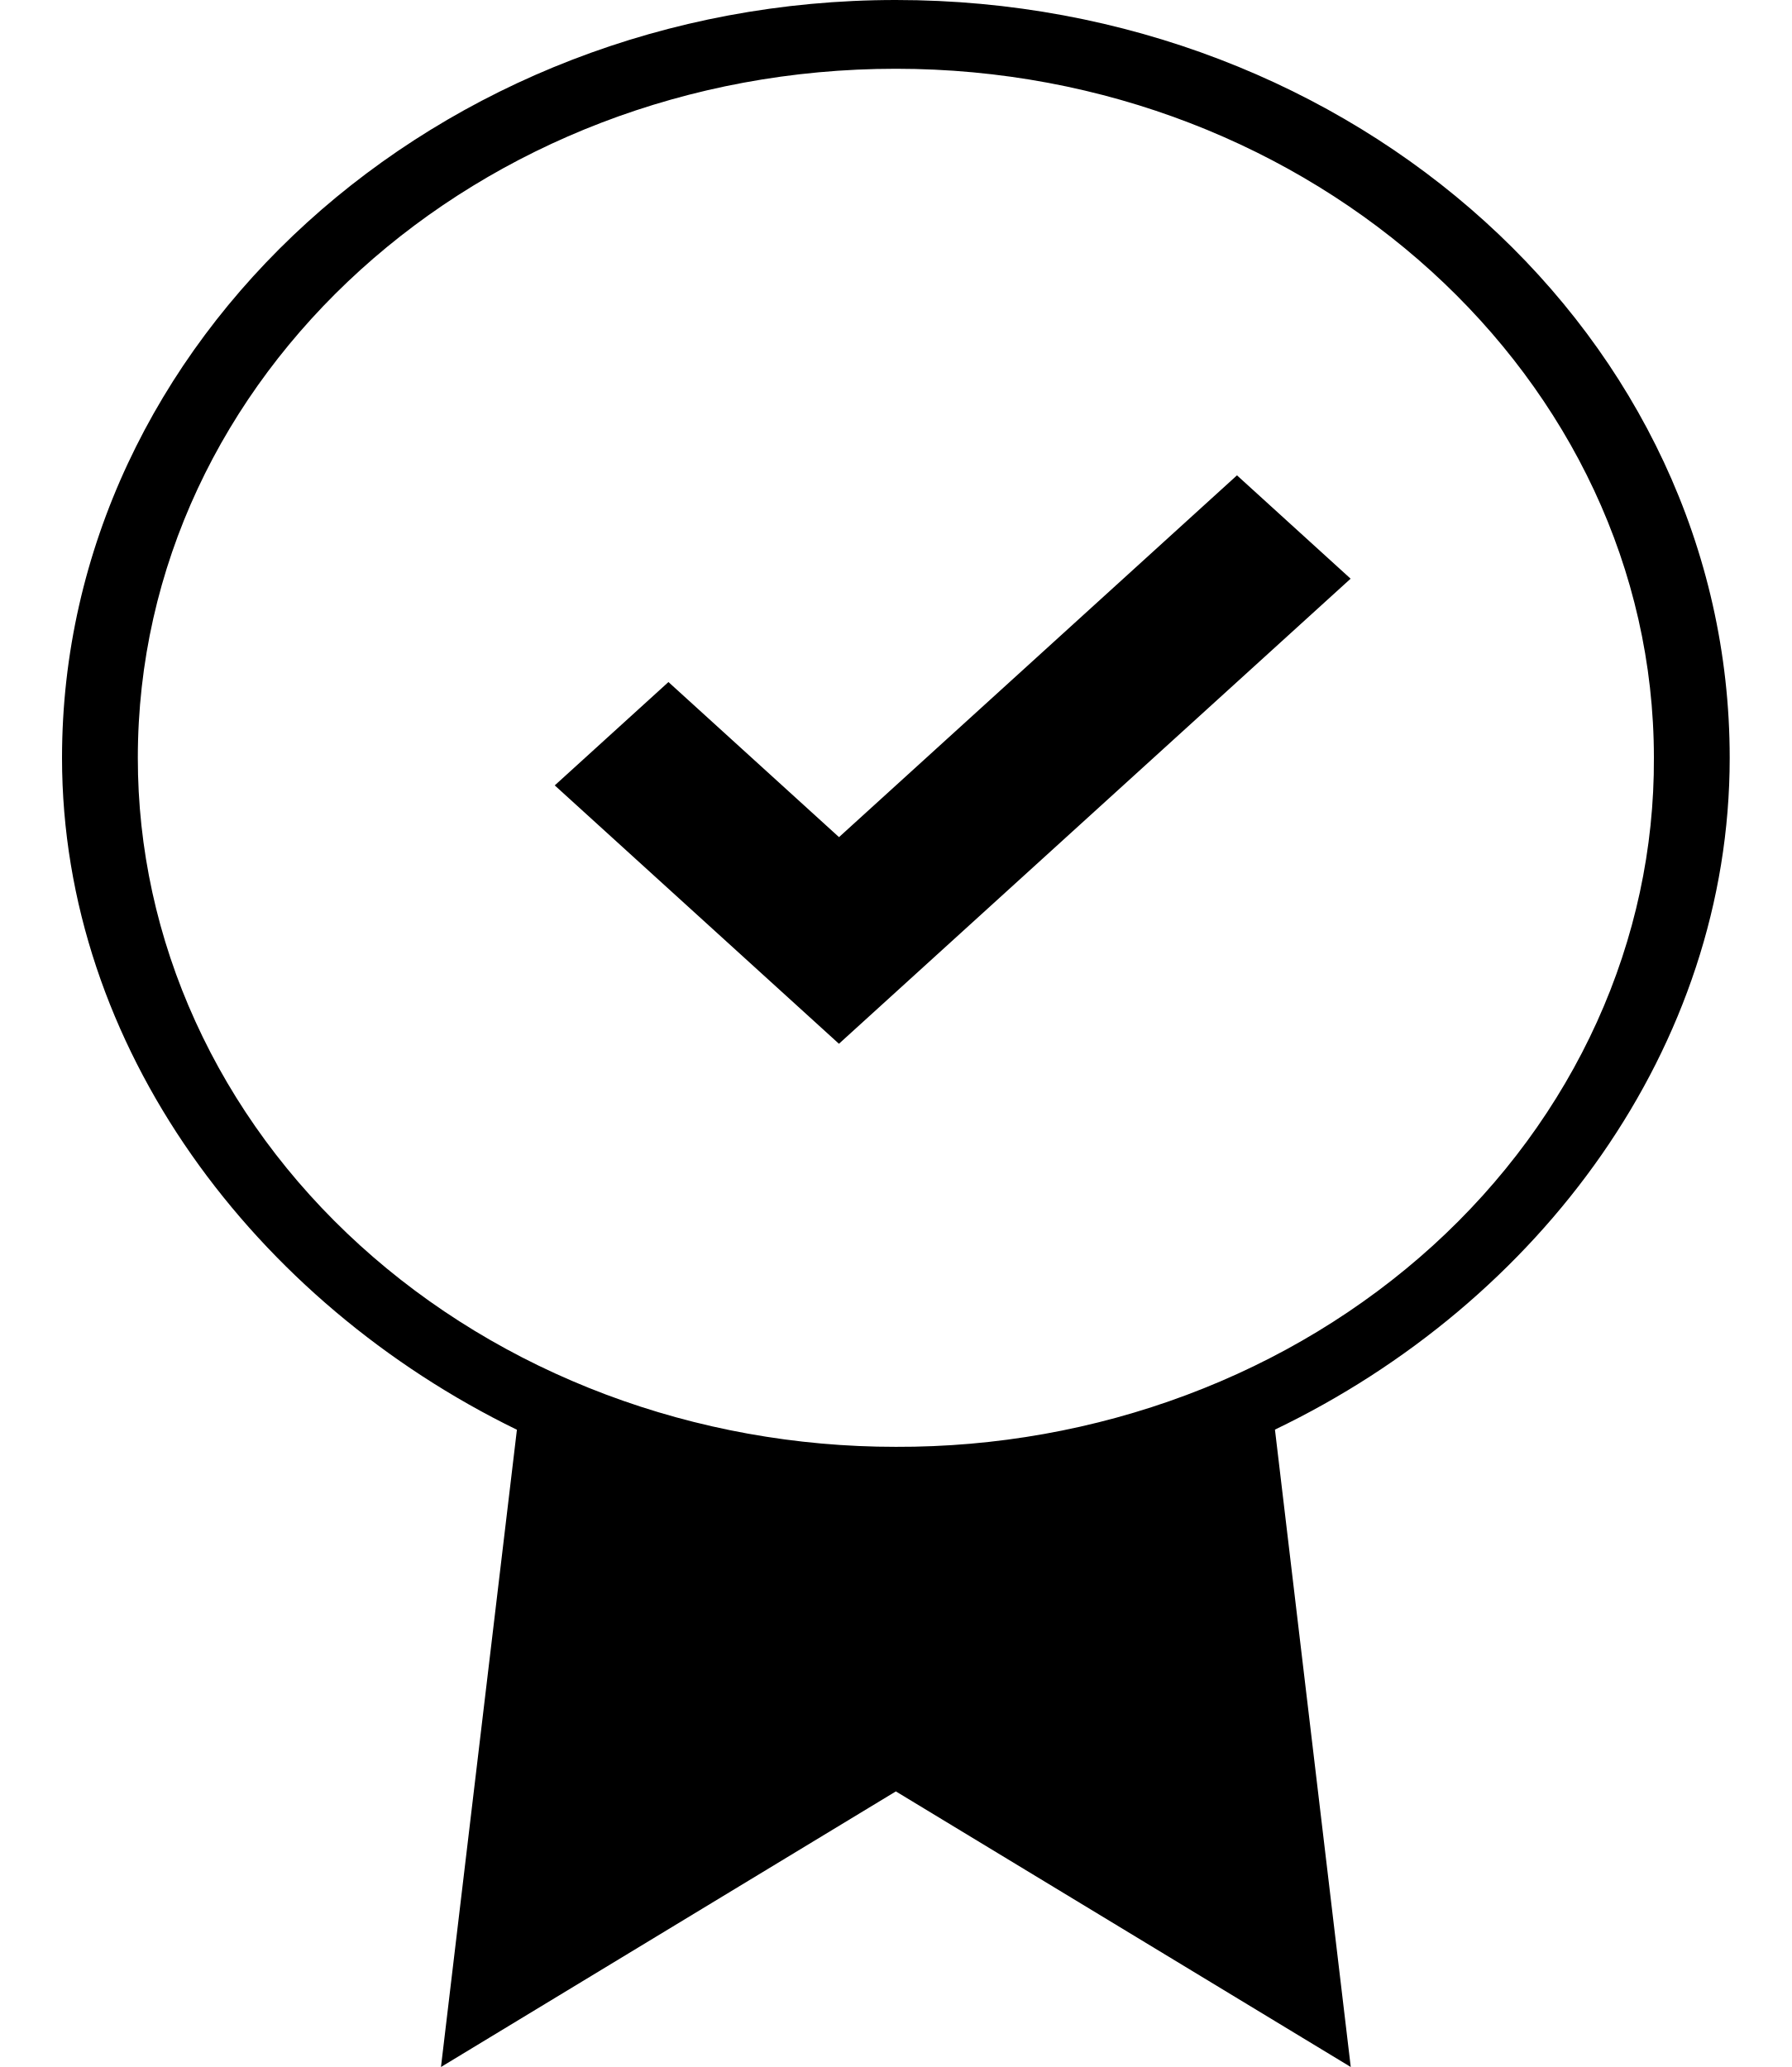
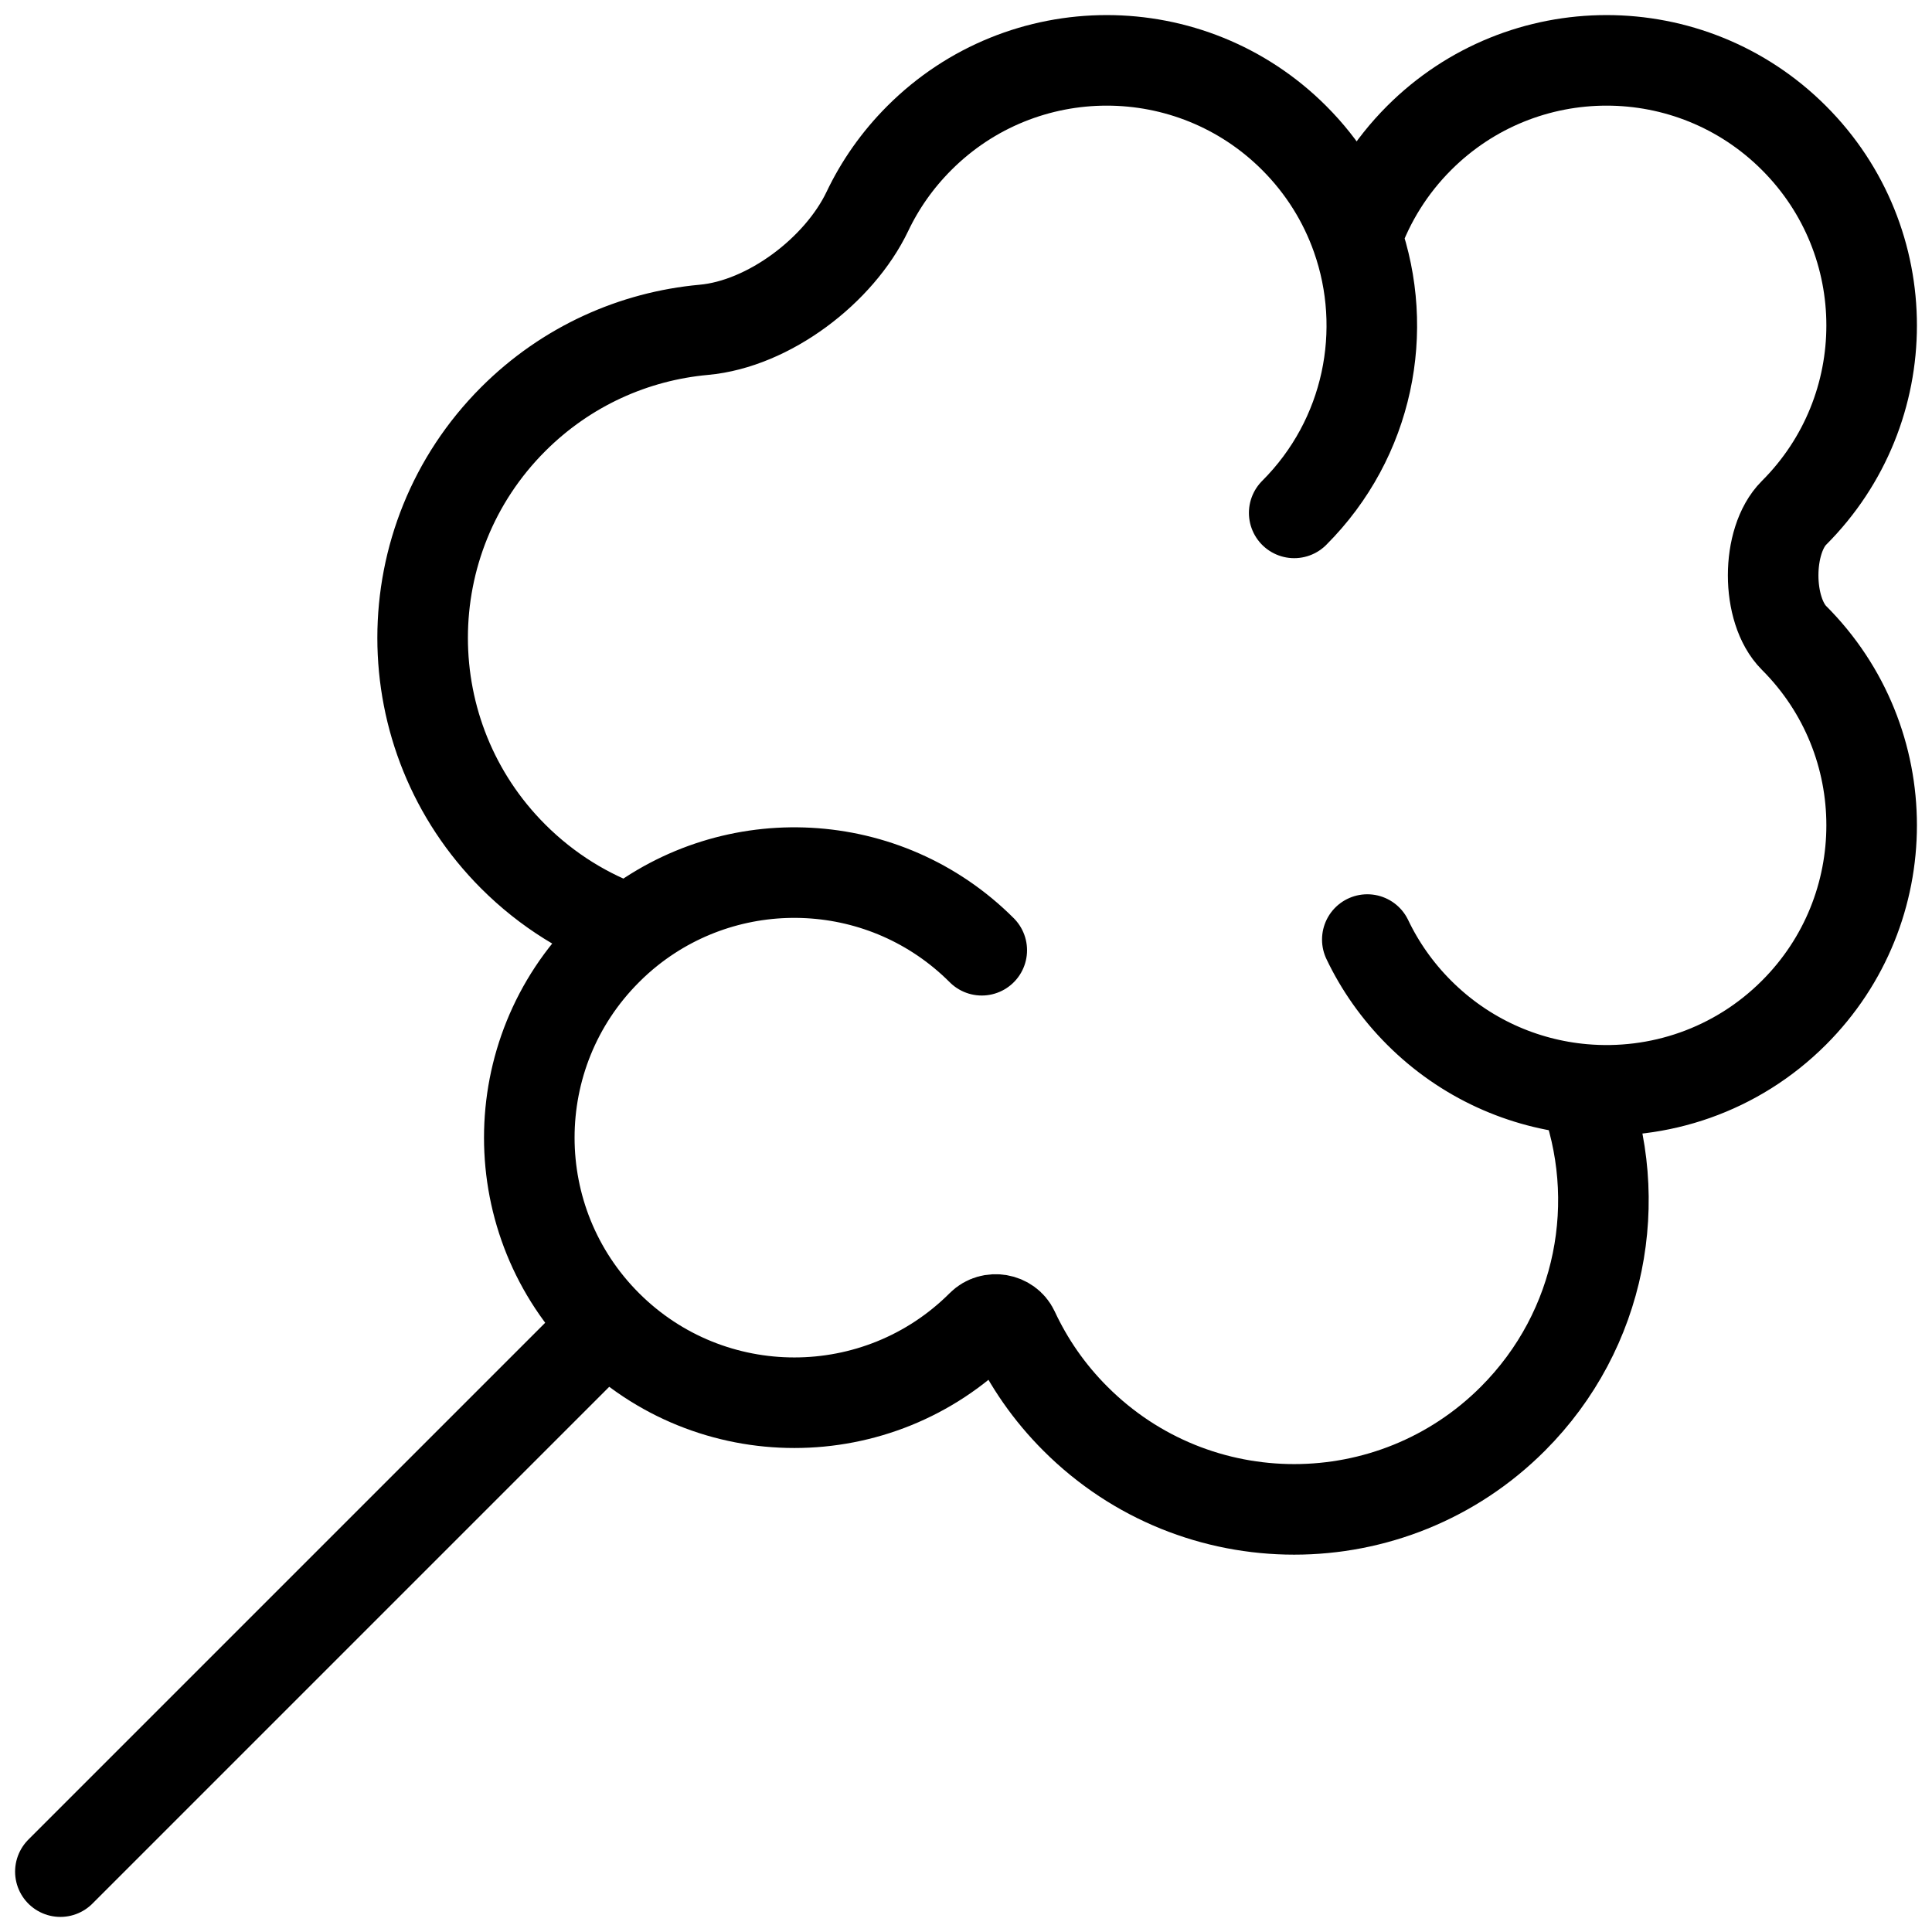
- <svg xmlns="http://www.w3.org/2000/svg" width="26" height="30" viewBox="0 0 26 30" fill="none">
-   <path d="M25.1 11C25.1 4.9 19.655 0 13 0C6.345 0 0.9 4.949 0.9 11C0.9 15.201 3.705 18.9 7.501 20.751L6.399 30L13 26L19.601 30L18.501 20.749C22.35 18.9 25.1 15.199 25.1 11ZM13 20.999C11.555 21 10.124 20.741 8.79 20.239C7.455 19.737 6.242 19 5.22 18.071C4.199 17.143 3.388 16.04 2.836 14.826C2.283 13.613 1.999 12.312 2 10.999C2 5.449 6.949 0.998 13 0.998C19.051 0.998 24 5.498 24 10.999C24.006 12.313 23.725 13.616 23.174 14.831C22.623 16.047 21.813 17.151 20.79 18.081C19.767 19.01 18.553 19.747 17.216 20.247C15.879 20.748 14.446 21.004 13 20.999ZM17.95 6.899L19.599 8.399L12.174 15.149L8.05 11.399L9.7 9.899L12.175 12.15L17.95 6.899Z" fill="black" />
+ <svg xmlns="http://www.w3.org/2000/svg" width="32" height="32" viewBox="0 0 32 32" fill="none">
+   <path d="M22.47 3.924C22.259 3.326 21.914 2.764 21.436 2.286C19.721 0.571 16.941 0.571 15.227 2.286C14.863 2.65 14.576 3.062 14.367 3.501C13.901 4.478 12.734 5.366 11.656 5.463C10.505 5.568 9.382 6.061 8.5 6.943C6.5 8.943 6.5 12.186 8.5 14.186C9.064 14.75 9.726 15.155 10.431 15.401M22.47 3.924C23.017 5.469 22.672 7.259 21.436 8.495M22.47 3.924C22.682 3.326 23.027 2.764 23.505 2.286C25.22 0.571 28 0.571 29.714 2.286C31.429 4 31.429 6.78 29.714 8.495C29.254 8.955 29.254 10.104 29.714 10.565C31.429 12.279 31.429 15.059 29.714 16.773C28.757 17.73 27.469 18.153 26.219 18.042M10.431 15.401C10.3 15.505 10.174 15.617 10.053 15.739C8.338 17.453 8.338 20.233 10.053 21.948C11.767 23.662 14.547 23.662 16.261 21.948C16.417 21.792 16.697 21.839 16.79 22.039C17.036 22.568 17.377 23.064 17.814 23.5C19.814 25.5 23.057 25.5 25.057 23.5C26.533 22.024 26.92 19.872 26.219 18.042M10.431 15.401C12.155 14.033 14.668 14.145 16.261 15.739M26.219 18.042C25.229 17.954 24.263 17.531 23.505 16.773C23.142 16.41 22.856 16 22.647 15.562" stroke="black" stroke-width="1.5" stroke-linecap="round" stroke-linejoin="round" />
+   <path d="M1 31L10 22" stroke="black" stroke-width="1.5" stroke-linecap="round" />
</svg>
